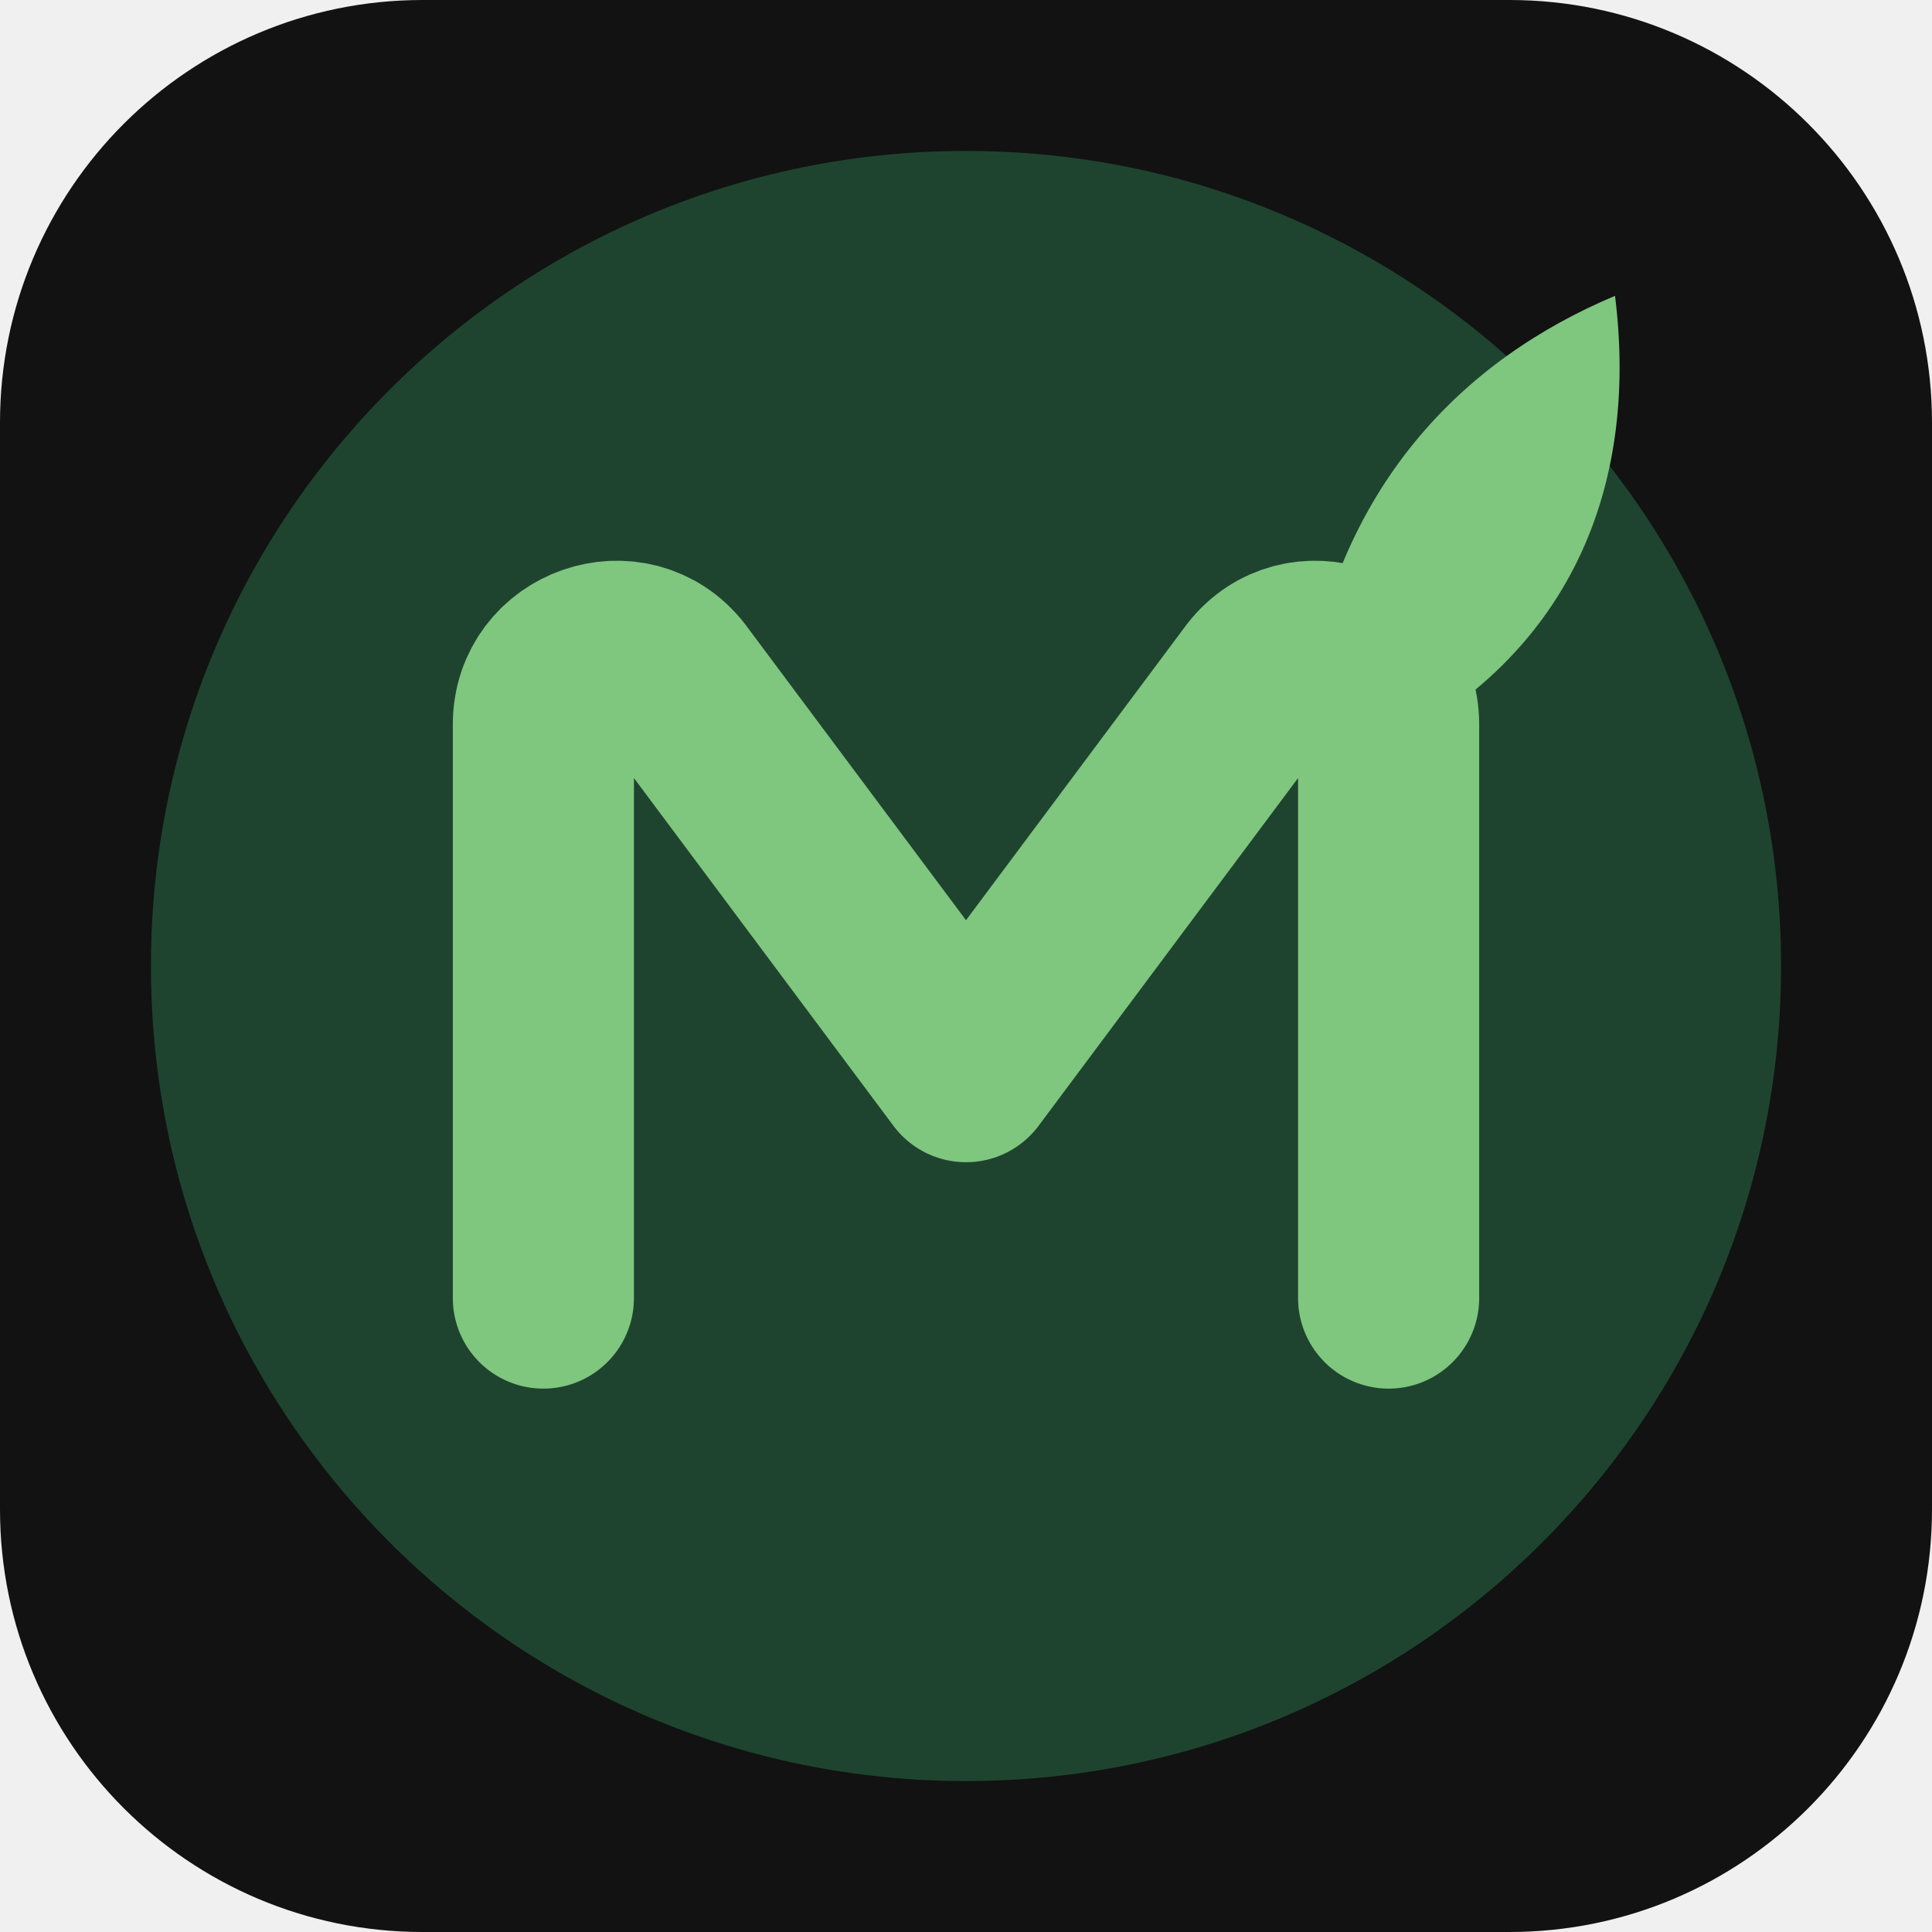
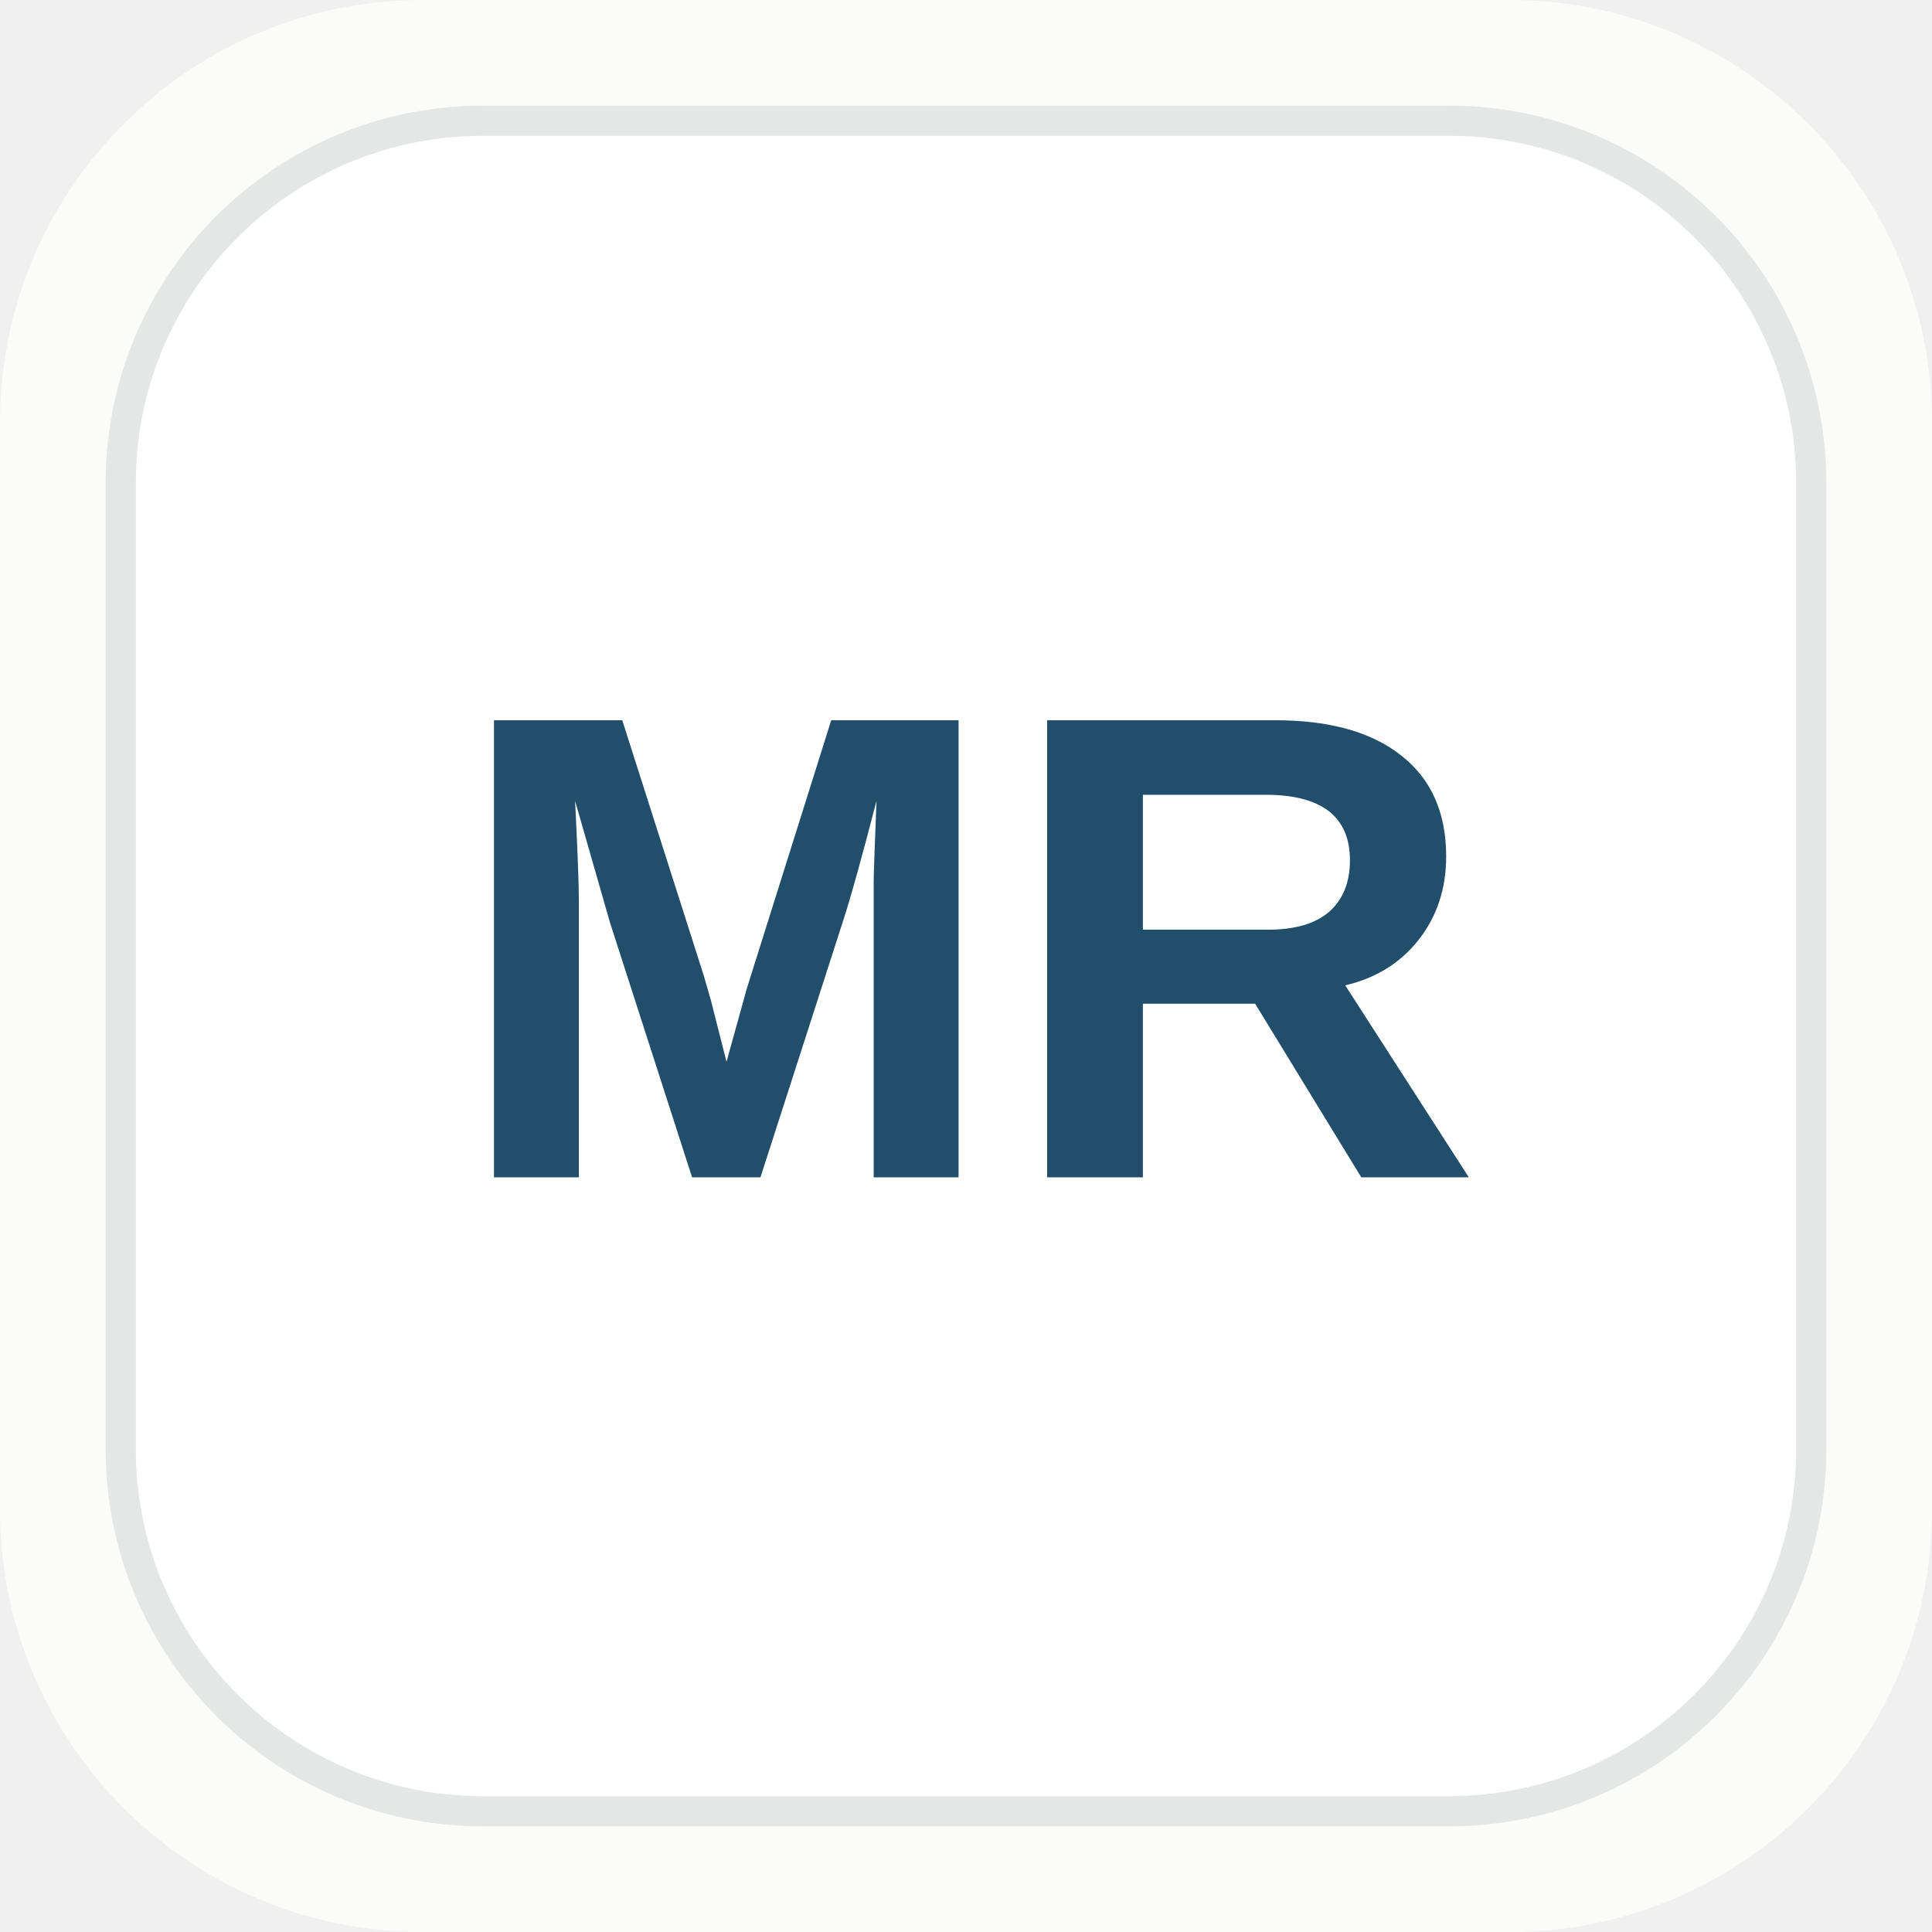
<svg xmlns="http://www.w3.org/2000/svg" viewBox="0 0 64 64" role="img" aria-label="Mahatab Azmaine Refat favicon">
-   <rect width="64" height="64" rx="14" fill="#121212" />
-   <circle cx="32" cy="32" r="27" fill="#1E442F" />
-   <path d="M18 43V24c0-2.3 2.9-3.3 4.3-1.5L32 35.5l9.7-13c1.4-1.8 4.3-.8 4.3 1.5v19" fill="none" stroke="#7FC67F" stroke-width="6" stroke-linecap="round" stroke-linejoin="round" />
-   <path d="M43.2 23.5c1-7.4 5.3-11.6 10.3-13.7.8 6.4-1.5 12.4-8.7 15.5" fill="#7FC67F" />
+   <rect width="64" height="64" rx="14" fill="#FBFBF9" />
+   <rect x="4" y="4" width="56" height="56" rx="12" fill="#FFFFFF" stroke="#E4E7E5" />
+   <text x="32" y="39" text-anchor="middle" font-family="Arial, Helvetica, sans-serif" font-size="22" font-weight="700" fill="#204E6B">MR</text>
</svg>
